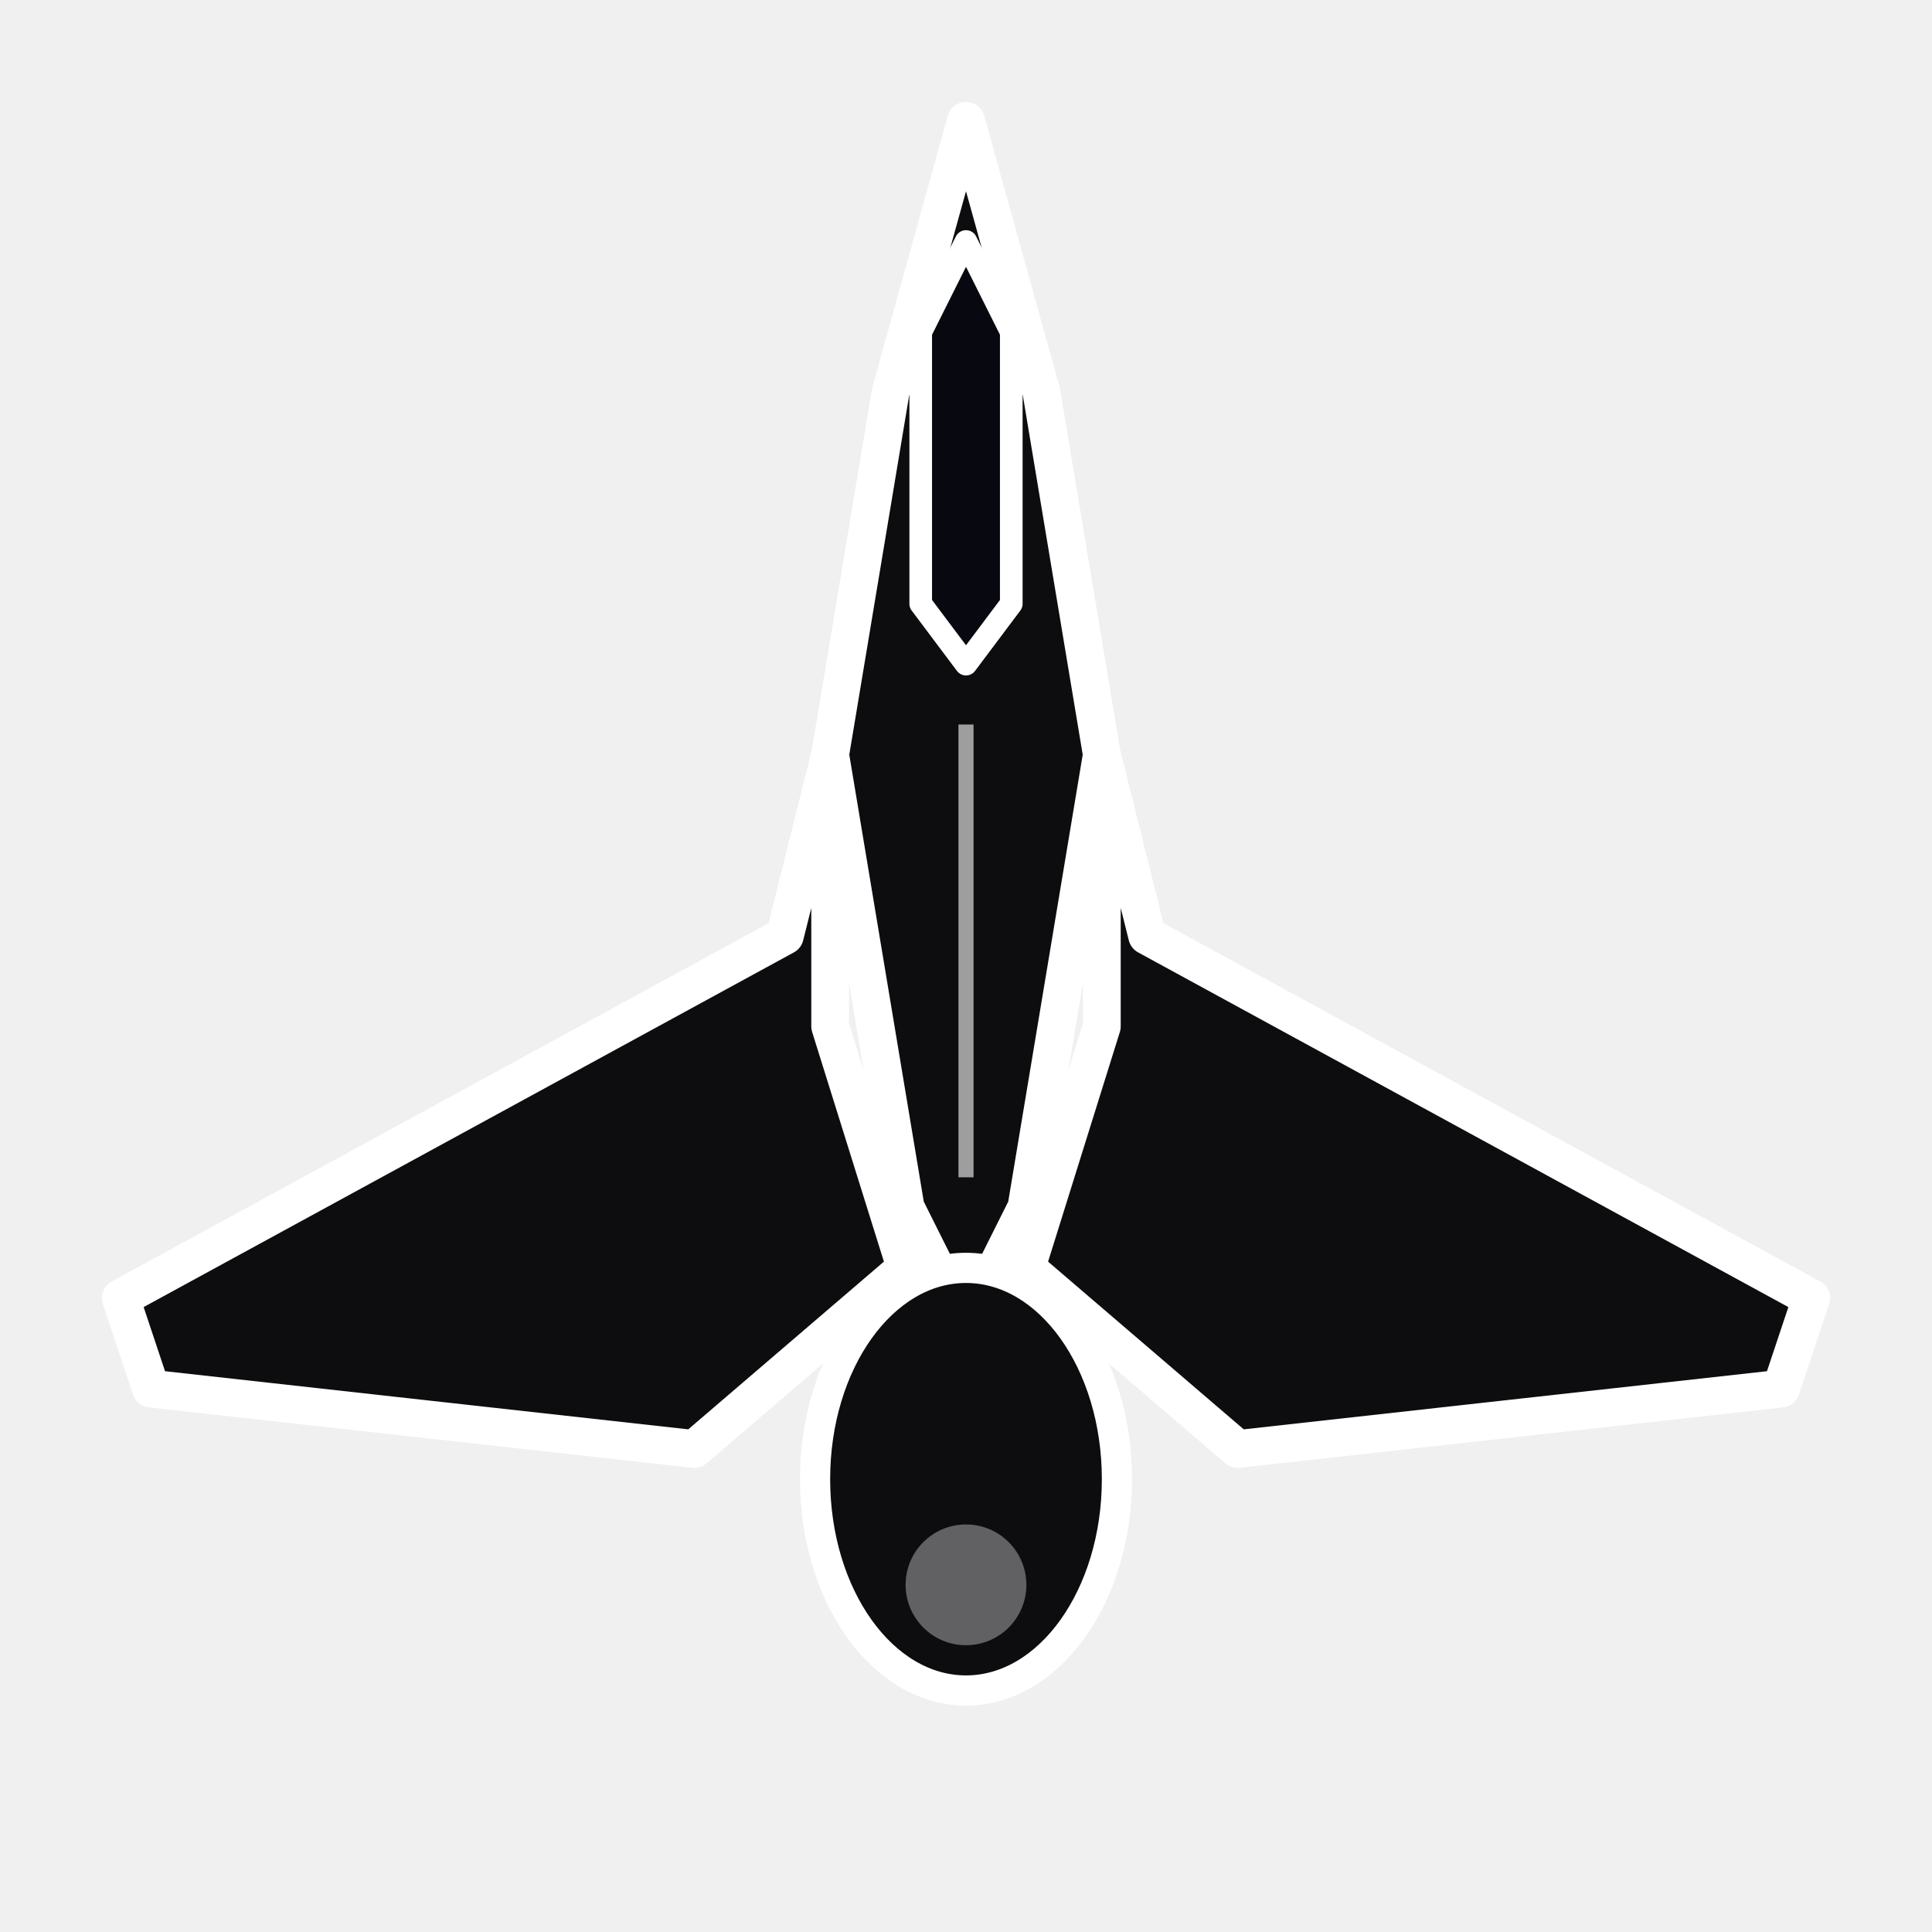
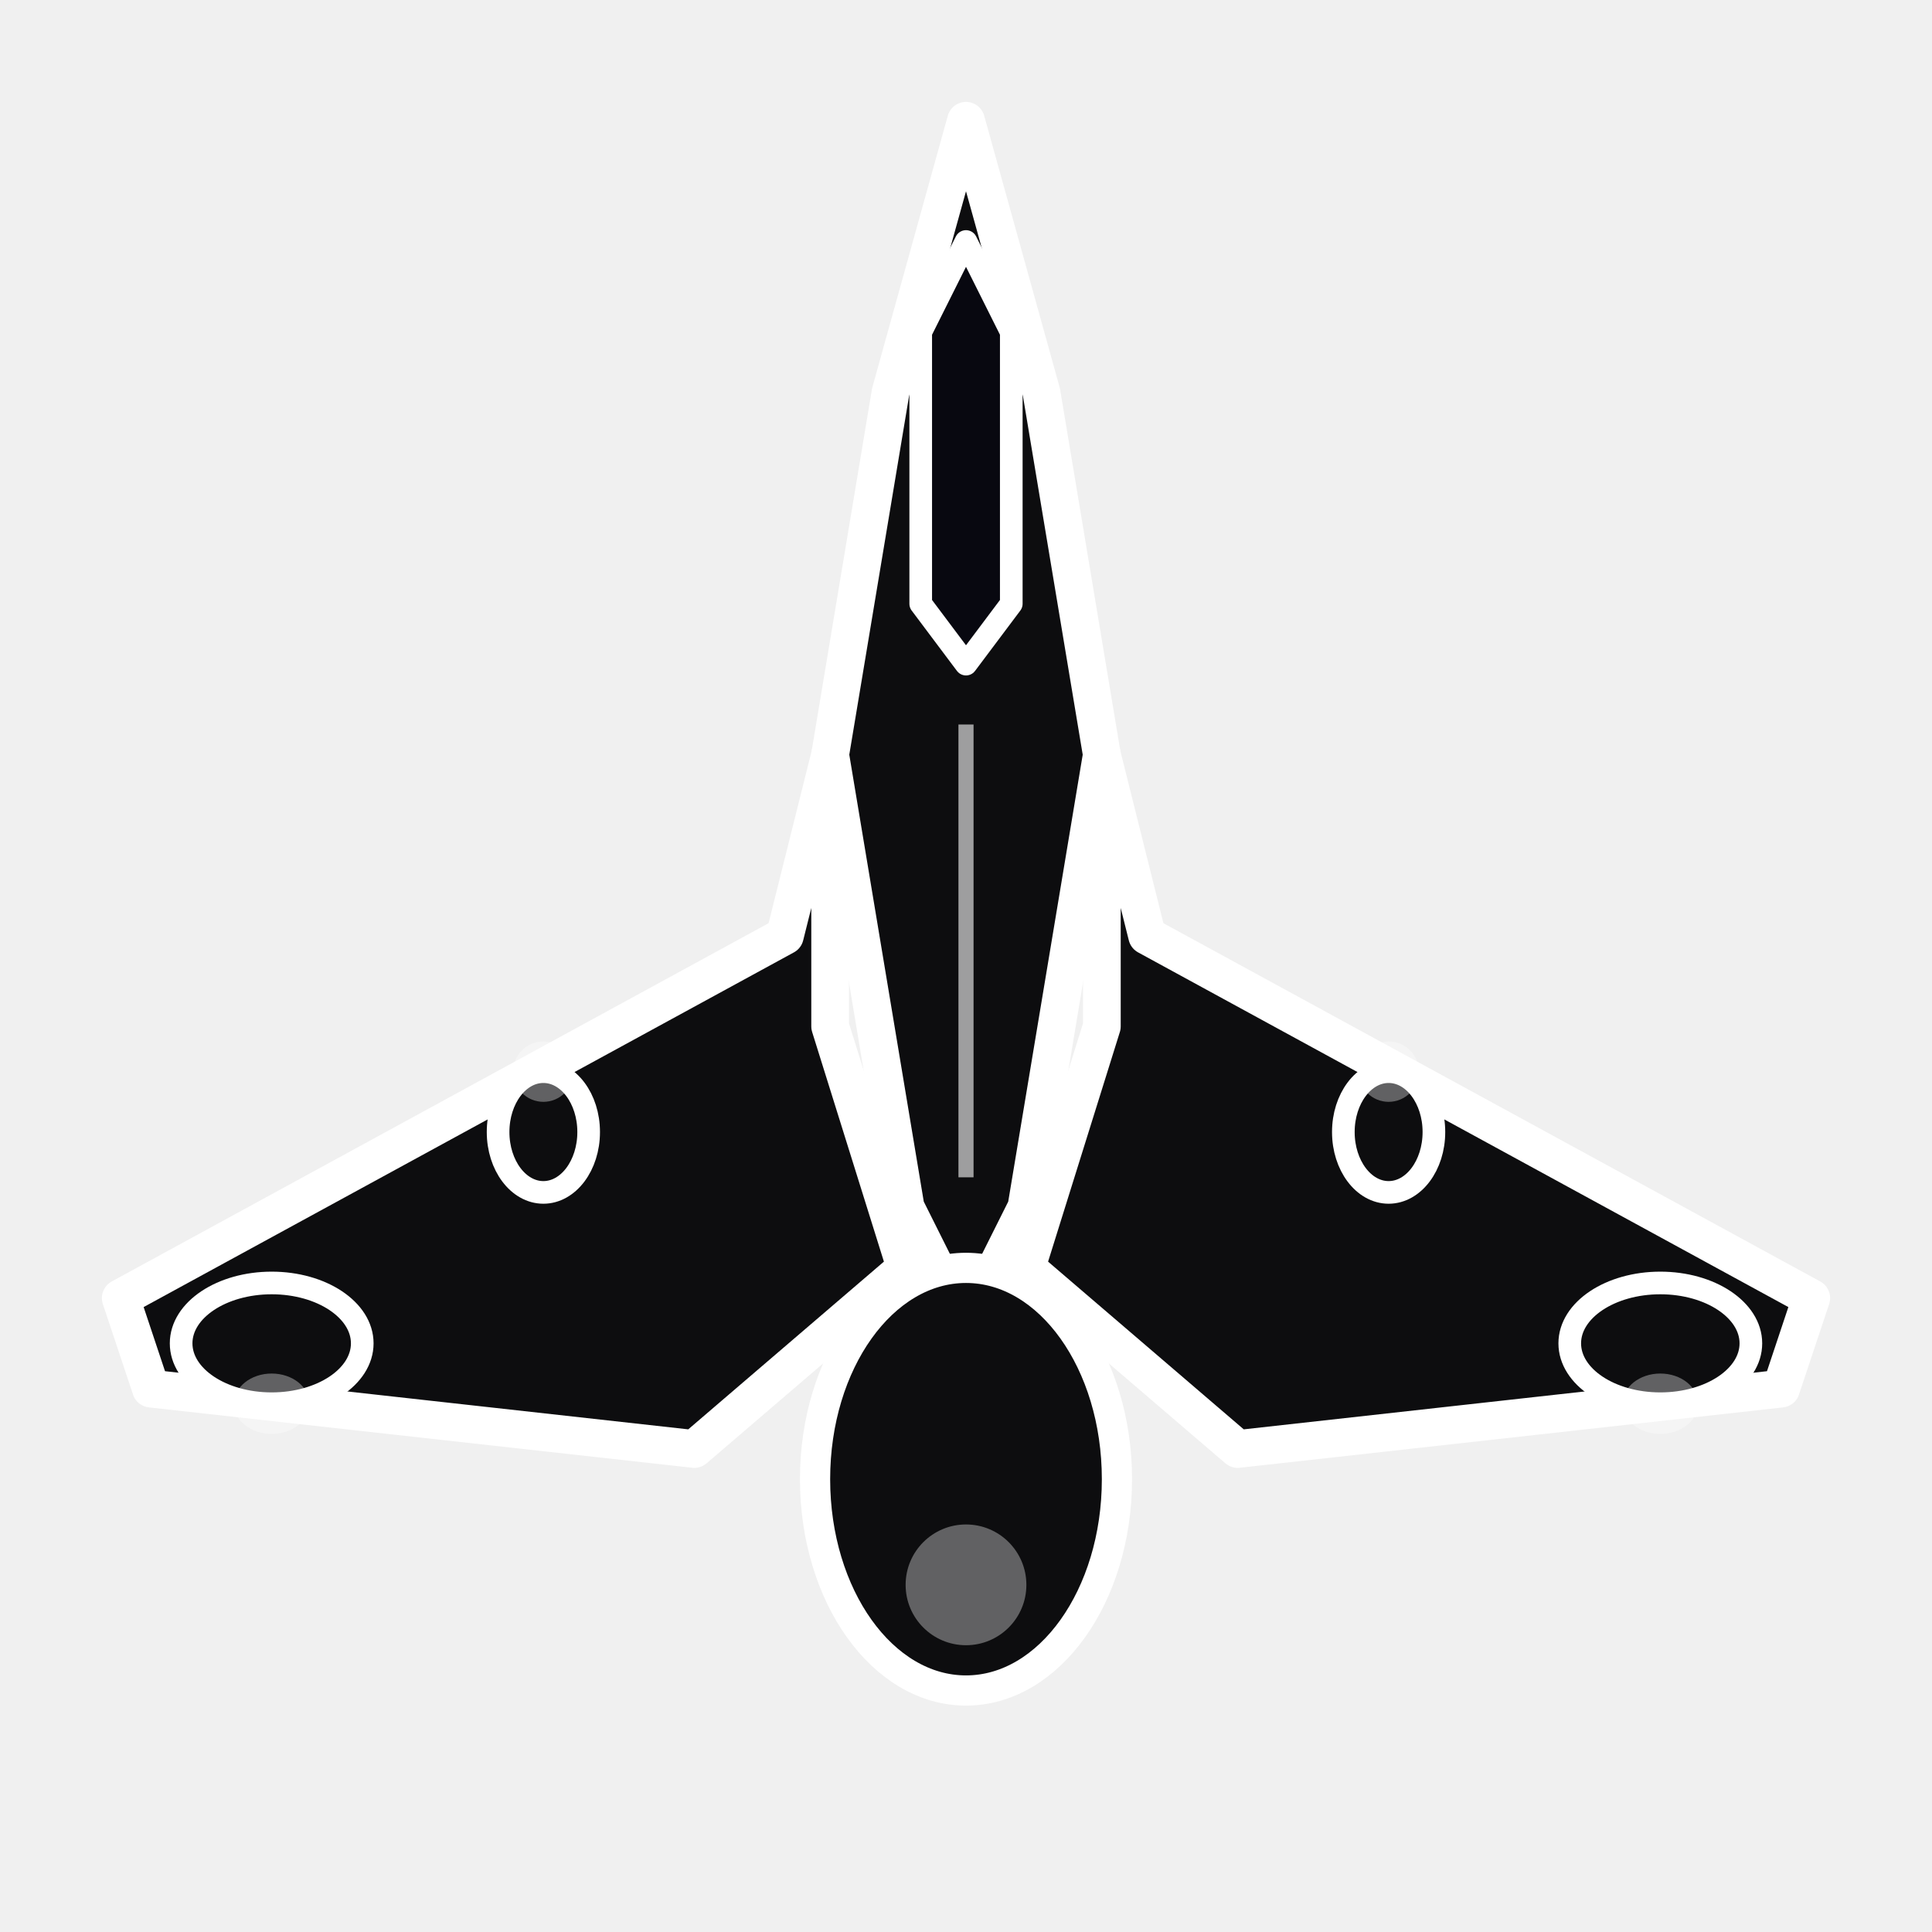
<svg xmlns="http://www.w3.org/2000/svg" viewBox="0 0 128 128" width="128" height="128">
  <polygon points="55,50 52,62 8,86 10,92 46,96 60,84 55,68" fill="#0D0D0F" stroke="#FFFFFF" stroke-width="2.5" stroke-linejoin="round" />
  <polygon points="73,50 76,62 120,86 118,92 82,96 68,84 73,68" fill="#0D0D0F" stroke="#FFFFFF" stroke-width="2.5" stroke-linejoin="round" />
  <polygon points="64,8 69,26 73,50 68,80 64,88 60,80 55,50 59,26" fill="#0D0D0F" stroke="#FFFFFF" stroke-width="2.5" stroke-linejoin="round" />
  <ellipse cx="64" cy="98" rx="10" ry="14" fill="#0D0D0F" stroke="#FFFFFF" stroke-width="2" />
  <ellipse cx="64" cy="105" rx="4" ry="4" fill="#FFFFFF" fill-opacity="0.35" />
+   <ellipse cx="36" cy="75" rx="3" ry="4" fill="#0D0D0F" stroke="#FFFFFF" stroke-width="1.5" />
+   <ellipse cx="36" cy="71" rx="2" ry="2" fill="#FFFFFF" fill-opacity="0.35" />
+   <ellipse cx="92" cy="75" rx="3" ry="4" fill="#0D0D0F" stroke="#FFFFFF" stroke-width="1.5" />
+   <ellipse cx="92" cy="71" rx="2" ry="2" fill="#FFFFFF" fill-opacity="0.35" />
+   <ellipse cx="18" cy="89" rx="6" ry="4" fill="#0D0D0F" stroke="#FFFFFF" stroke-width="1.5" />
+   <ellipse cx="18" cy="93" rx="2.5" ry="2" fill="#FFFFFF" fill-opacity="0.35" />
+   <ellipse cx="110" cy="89" rx="6" ry="4" fill="#0D0D0F" stroke="#FFFFFF" stroke-width="1.5" />
+   <ellipse cx="110" cy="93" rx="2.5" ry="2" fill="#FFFFFF" fill-opacity="0.35" />
  <polygon points="64,16 67,22 67,40 64,44 61,40 61,22" fill="#080810" stroke="#FFFFFF" stroke-width="1.5" stroke-linejoin="round" />
  <line x1="64" y1="48" x2="64" y2="78" stroke="#FFFFFF" stroke-width="1" stroke-opacity="0.6" />
</svg>
